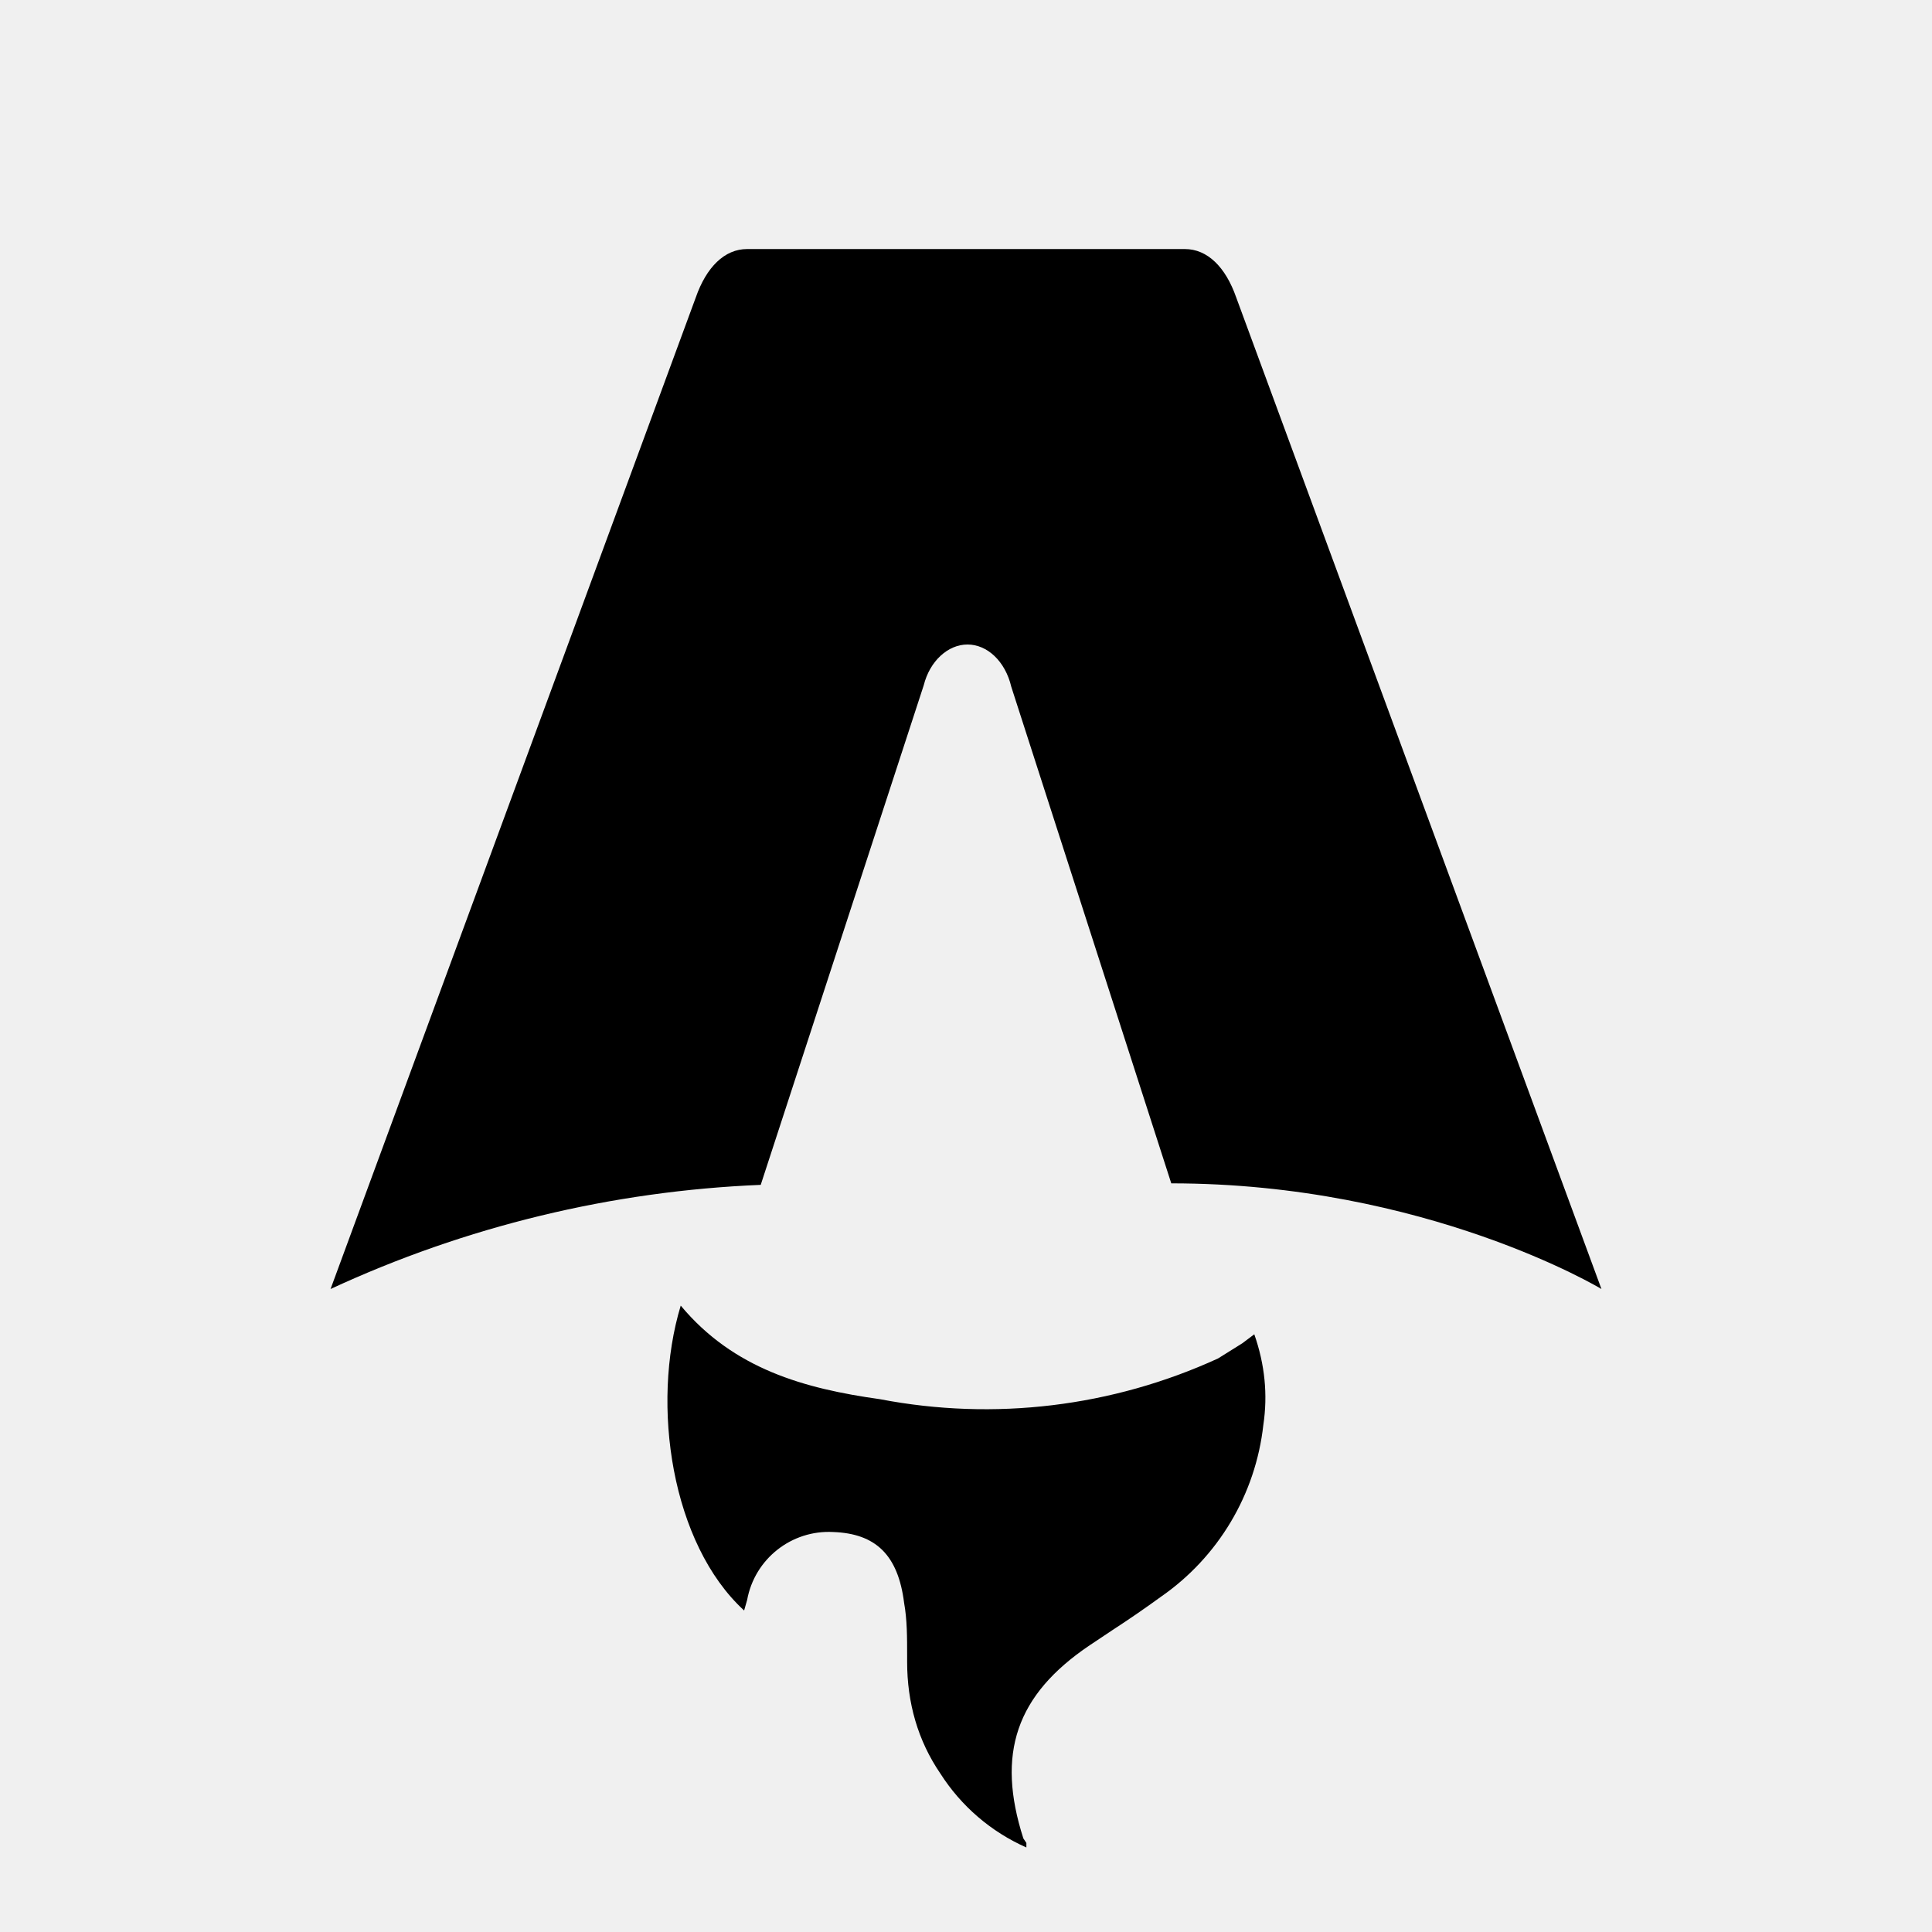
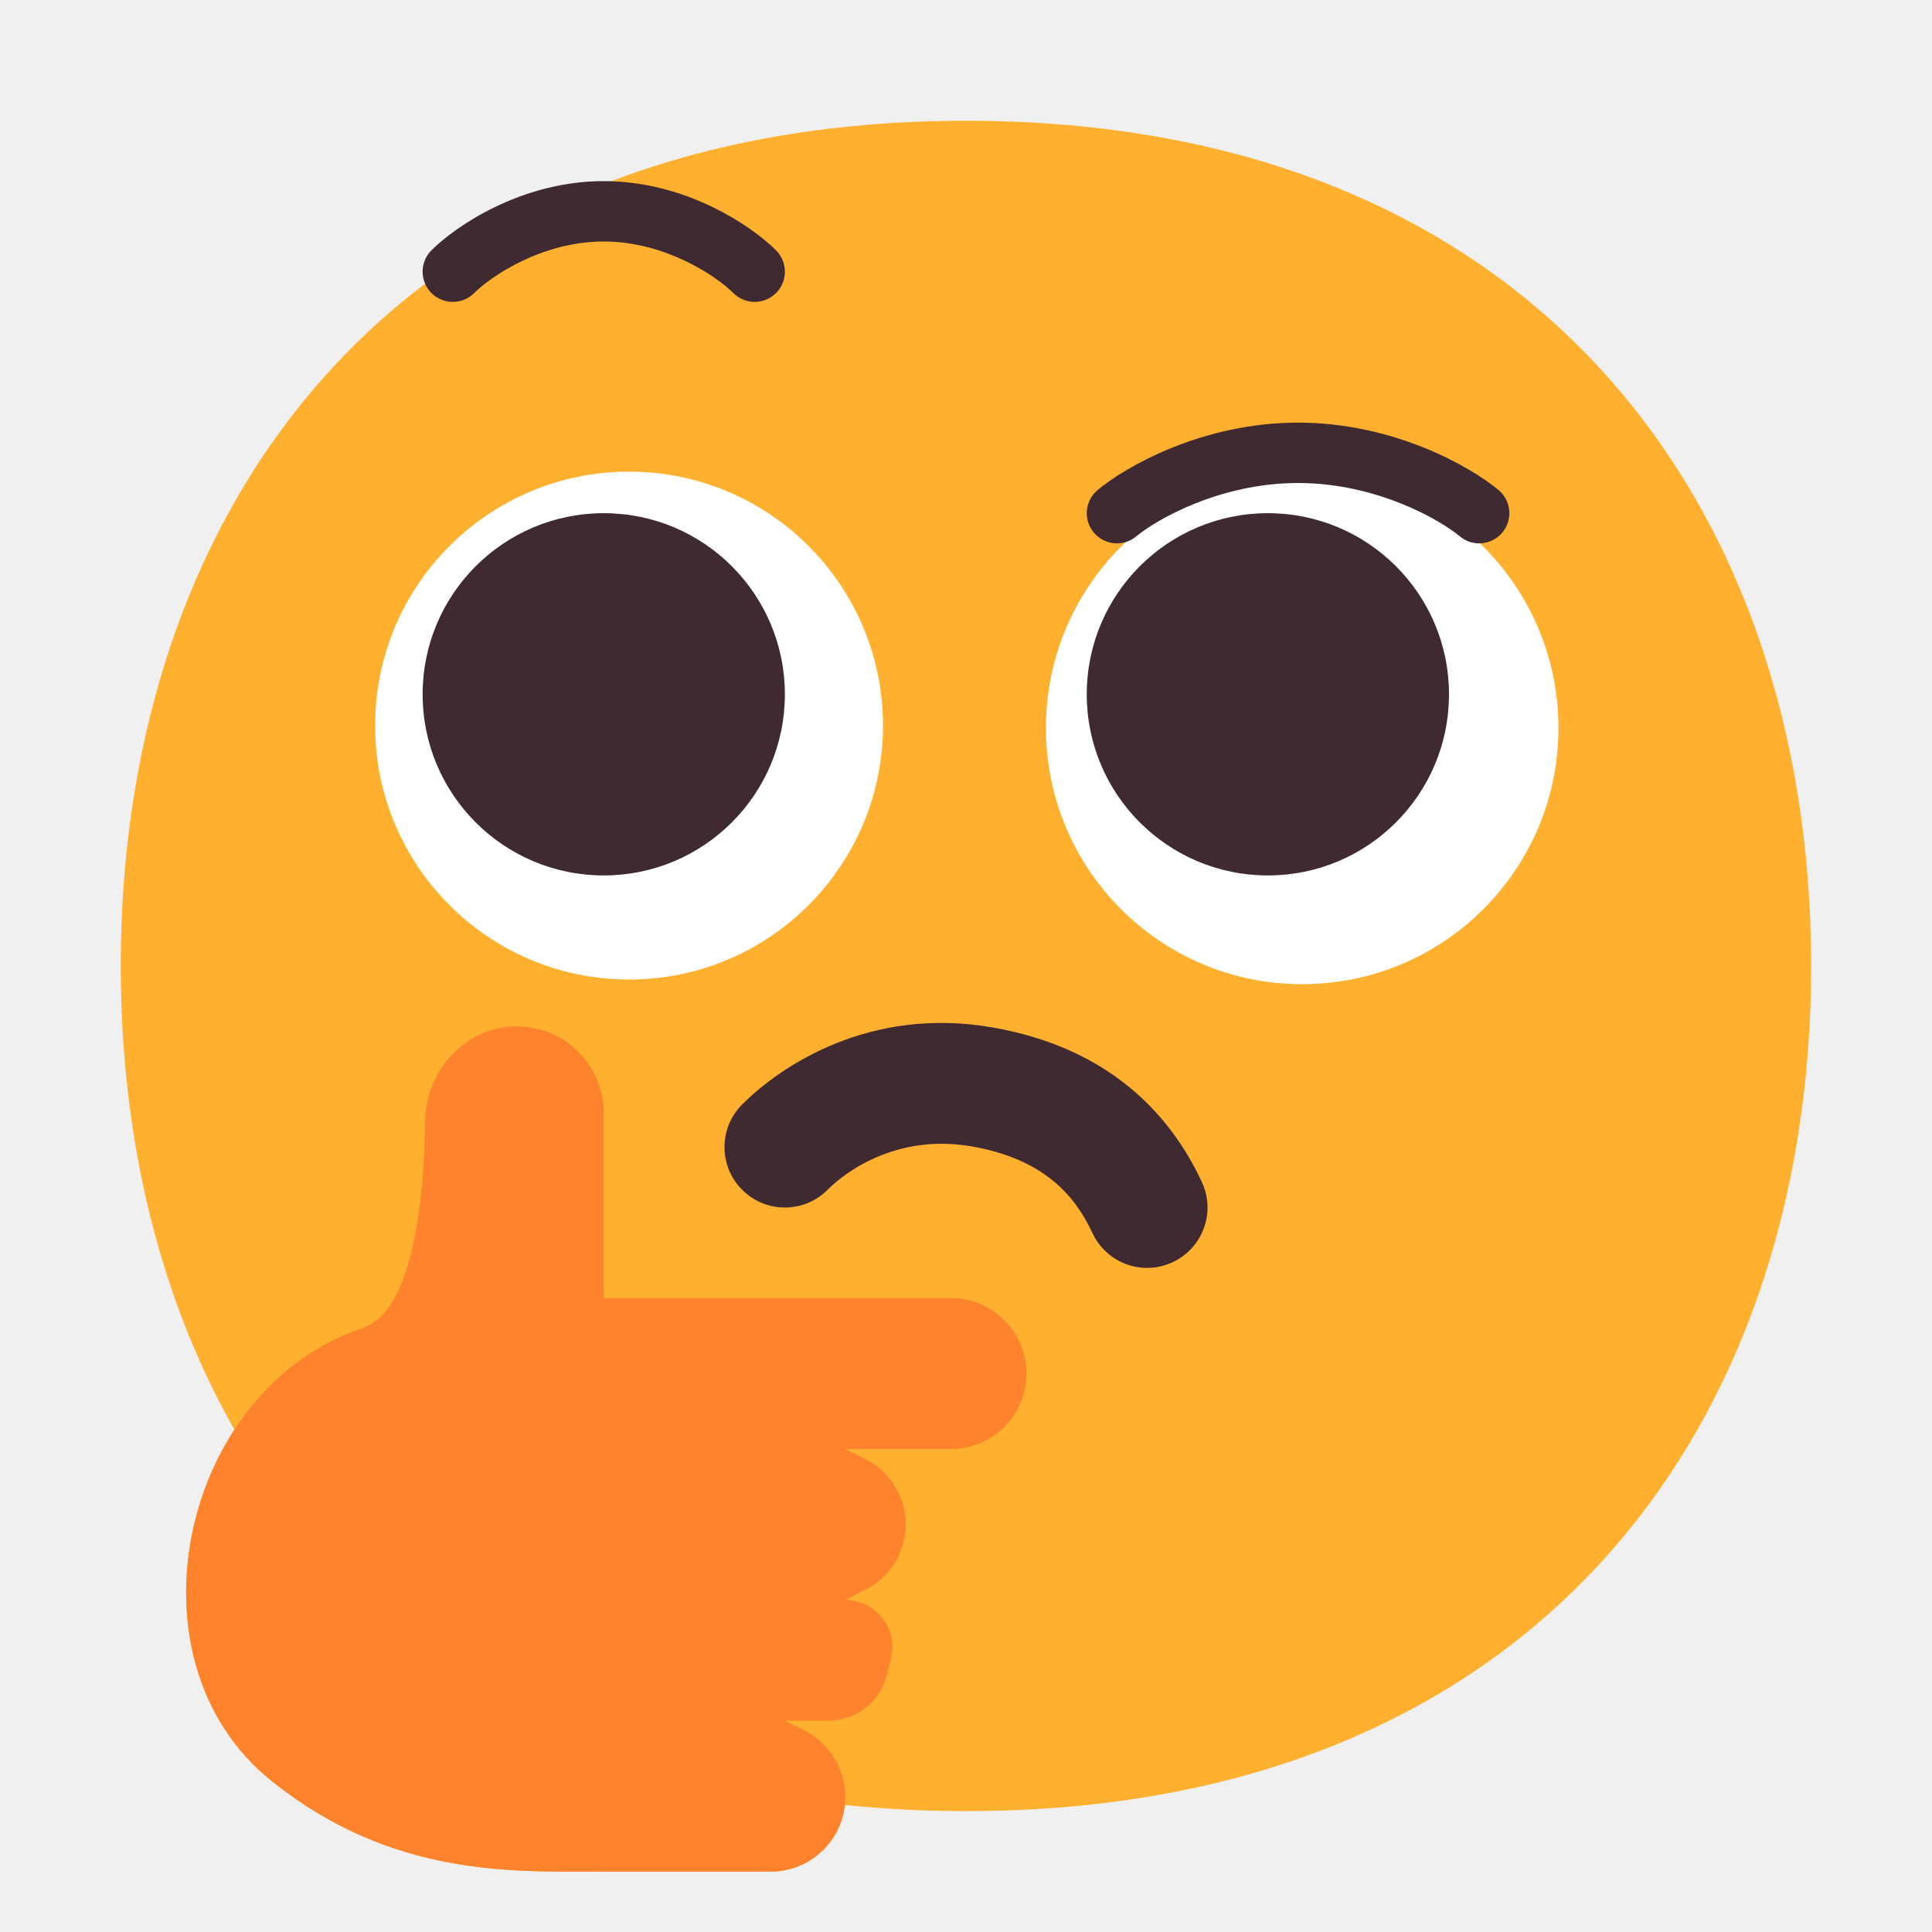
- <svg xmlns="http://www.w3.org/2000/svg" fill="none" viewBox="0 0 128 128">
-   <path d="M50.4 78.5a75.1 75.1 0 0 0-28.5 6.9l24.2-65.7c.7-2 1.9-3.2 3.4-3.2h29c1.5 0 2.7 1.2 3.4 3.2l24.2 65.7s-11.6-7-28.5-7L67 45.5c-.4-1.7-1.6-2.8-2.9-2.8-1.3 0-2.5 1.1-2.9 2.7L50.4 78.5Zm-1.1 28.2Zm-4.2-20.2c-2 6.6-.6 15.8 4.2 20.2a17.5 17.5 0 0 1 .2-.7 5.5 5.5 0 0 1 5.7-4.5c2.8.1 4.3 1.5 4.7 4.7.2 1.1.2 2.3.2 3.5v.4c0 2.7.7 5.2 2.2 7.4a13 13 0 0 0 5.7 4.9v-.3l-.2-.3c-1.8-5.6-.5-9.5 4.4-12.8l1.5-1a73 73 0 0 0 3.2-2.2 16 16 0 0 0 6.8-11.4c.3-2 .1-4-.6-6l-.8.6-1.6 1a37 37 0 0 1-22.4 2.7c-5-.7-9.7-2-13.2-6.2Z" />
-   <style>
-         path { fill: #000; }
-         @media (prefers-color-scheme: dark) {
-             path { fill: #FFF; }
-         }
-     </style>
+ <svg xmlns="http://www.w3.org/2000/svg" width="32" height="32" viewBox="0 0 32 32" fill="none">
+   <path d="M15.999 29.998C25.333 29.998 29.998 23.73 29.998 15.999C29.998 8.268 25.333 2 15.999 2C6.664 2 2 8.268 2 15.999C2 23.73 6.664 29.998 15.999 29.998Z" fill="#FFB02E" />
+   <path d="M10 21.5V18.439C10 17.644 9.356 17 8.561 17C7.72 17 7.055 17.718 7.043 18.559C7.023 19.92 6.835 21.722 6 22C3 23 2 27.5 4.5 29.5C6.5 31.1 8.5 31 10 31H12.764C13.447 31 14 30.447 14 29.764C14 29.296 13.735 28.868 13.317 28.658L13 28.5H13.719C14.178 28.5 14.578 28.188 14.689 27.742L14.757 27.47C14.881 26.977 14.508 26.5 14 26.5L14.329 26.335C14.74 26.13 15 25.71 15 25.25C15 24.79 14.74 24.37 14.329 24.165L14 24H15.75C16.44 24 17 23.44 17 22.75C17 22.06 16.44 21.5 15.75 21.5H10Z" fill="#FFB02E" />
+   <path d="M10.419 16.224C12.742 16.224 14.625 14.341 14.625 12.018C14.625 9.696 12.742 7.812 10.419 7.812C8.096 7.812 6.213 9.696 6.213 12.018C6.213 14.341 8.096 16.224 10.419 16.224Z" fill="white" />
+   <path d="M21.568 16.301C23.912 16.301 25.813 14.401 25.813 12.057C25.813 9.713 23.912 7.812 21.568 7.812C19.224 7.812 17.324 9.713 17.324 12.057C17.324 14.401 19.224 16.301 21.568 16.301Z" fill="white" />
+   <path d="M10 21.5V18.439C10 17.644 9.356 17 8.561 17C7.72 17 7.055 17.718 7.043 18.559C7.023 19.92 6.835 21.722 6 22C3 23 2 27.5 4.5 29.5C6.5 31.1 8.5 31 10 31H12.764C13.447 31 14 30.447 14 29.764C14 29.296 13.735 28.868 13.317 28.658L13 28.5H13.719C14.178 28.5 14.578 28.188 14.689 27.742L14.757 27.47C14.881 26.977 14.508 26.5 14 26.5L14.329 26.335C14.74 26.13 15 25.71 15 25.25C15 24.79 14.74 24.37 14.329 24.165L14 24H15.75C16.44 24 17 23.44 17 22.75C17 22.06 16.44 21.5 15.75 21.5H10Z" fill="#FF822D" />
+   <path d="M7.146 4.146C7.543 3.75 8.63 3 10 3C11.37 3 12.457 3.75 12.854 4.146C13.049 4.342 13.049 4.658 12.854 4.854C12.658 5.049 12.342 5.049 12.146 4.854C11.877 4.584 11.03 4 10 4C8.97 4 8.123 4.584 7.854 4.854C7.658 5.049 7.342 5.049 7.146 4.854C6.951 4.658 6.951 4.342 7.146 4.146Z" fill="#402A32" />
+   <path d="M18.18 8.116C18.651 7.724 19.92 7 21.5 7C23.08 7 24.349 7.724 24.82 8.116C25.032 8.293 25.061 8.608 24.884 8.82C24.707 9.032 24.392 9.061 24.18 8.884C23.851 8.61 22.8 8 21.5 8C20.2 8 19.149 8.61 18.82 8.884C18.608 9.061 18.293 9.032 18.116 8.82C17.939 8.608 17.968 8.293 18.18 8.116Z" fill="#402A32" />
+   <path d="M13 11.5C13 13.157 11.657 14.5 10 14.5C8.343 14.5 7 13.157 7 11.5C7 9.843 8.343 8.5 10 8.5C11.657 8.5 13 9.843 13 11.5Z" fill="#402A32" />
+   <path d="M24 11.5C24 13.157 22.657 14.5 21 14.5C19.343 14.5 18 13.157 18 11.5C18 9.843 19.343 8.5 21 8.5C22.657 8.5 24 9.843 24 11.5Z" fill="#402A32" />
+   <path d="M16.081 18.986C14.911 18.786 14.062 19.352 13.707 19.707C13.317 20.098 12.683 20.098 12.293 19.707C11.902 19.317 11.902 18.683 12.293 18.293C12.938 17.648 14.405 16.67 16.419 17.014C18.381 17.35 19.392 18.471 19.907 19.579C20.14 20.08 19.922 20.674 19.421 20.907C18.92 21.14 18.326 20.922 18.093 20.421C17.812 19.817 17.302 19.194 16.081 18.986Z" fill="#402A32" />
</svg>
